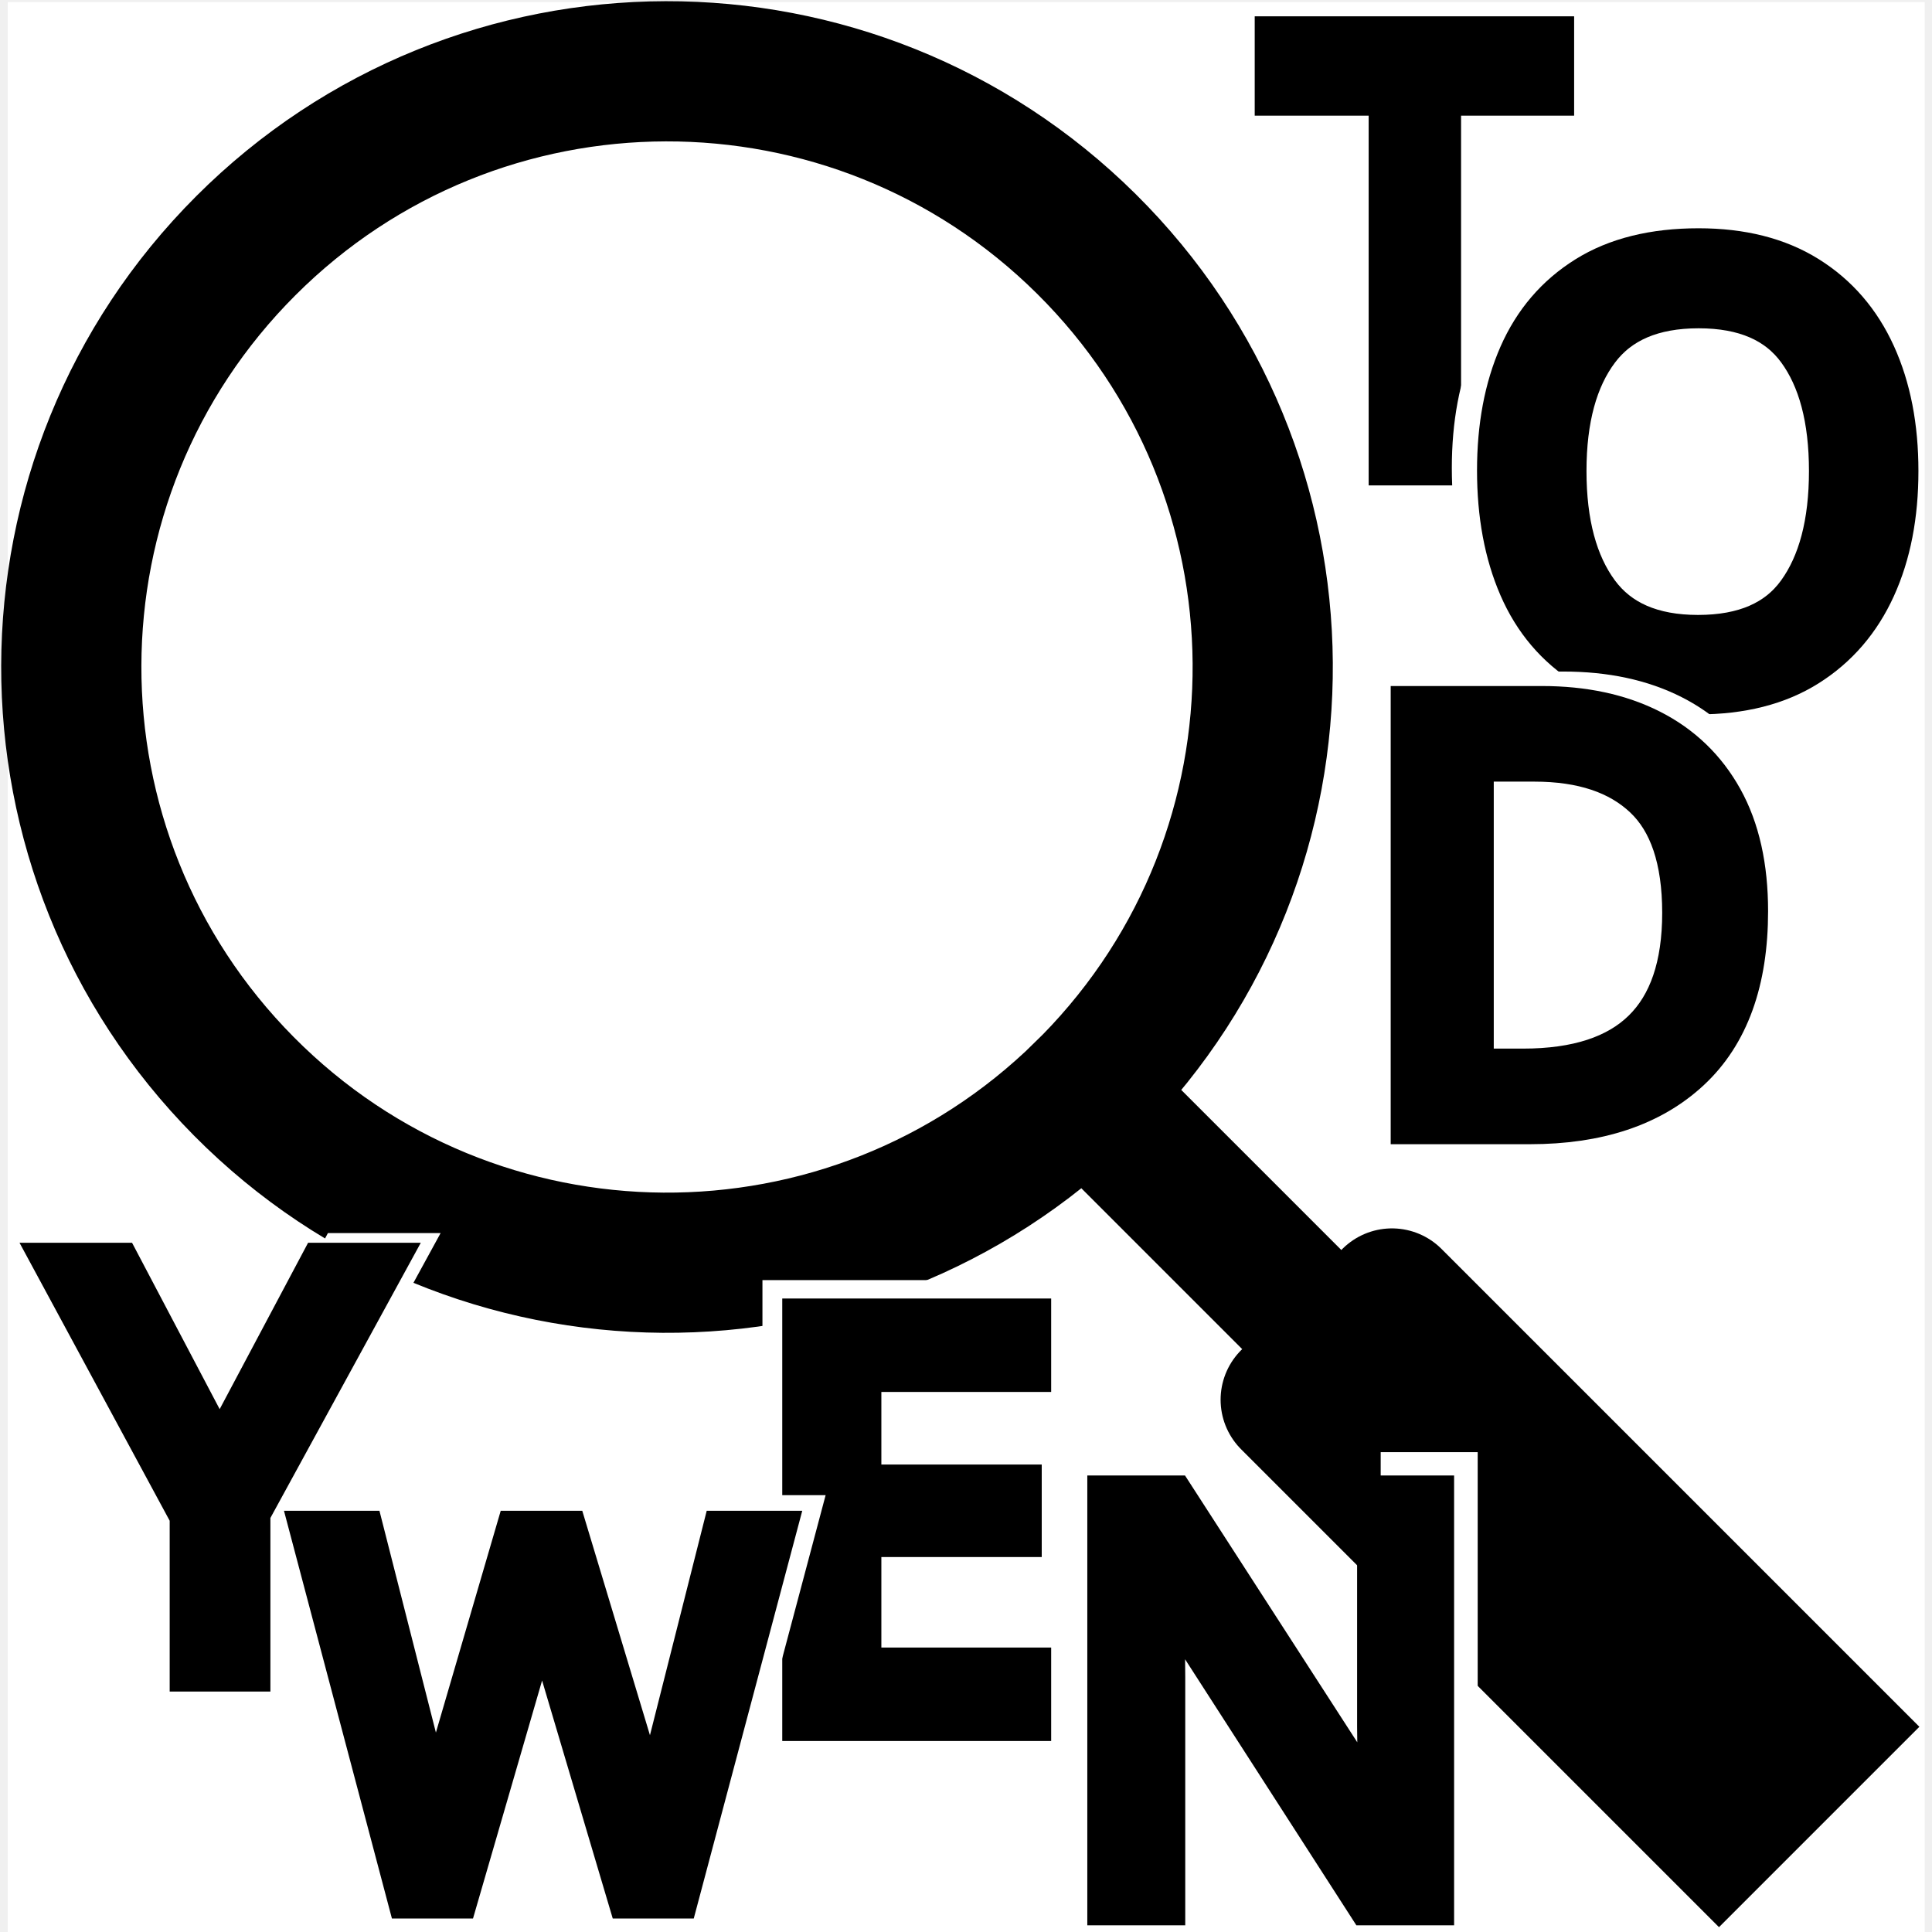
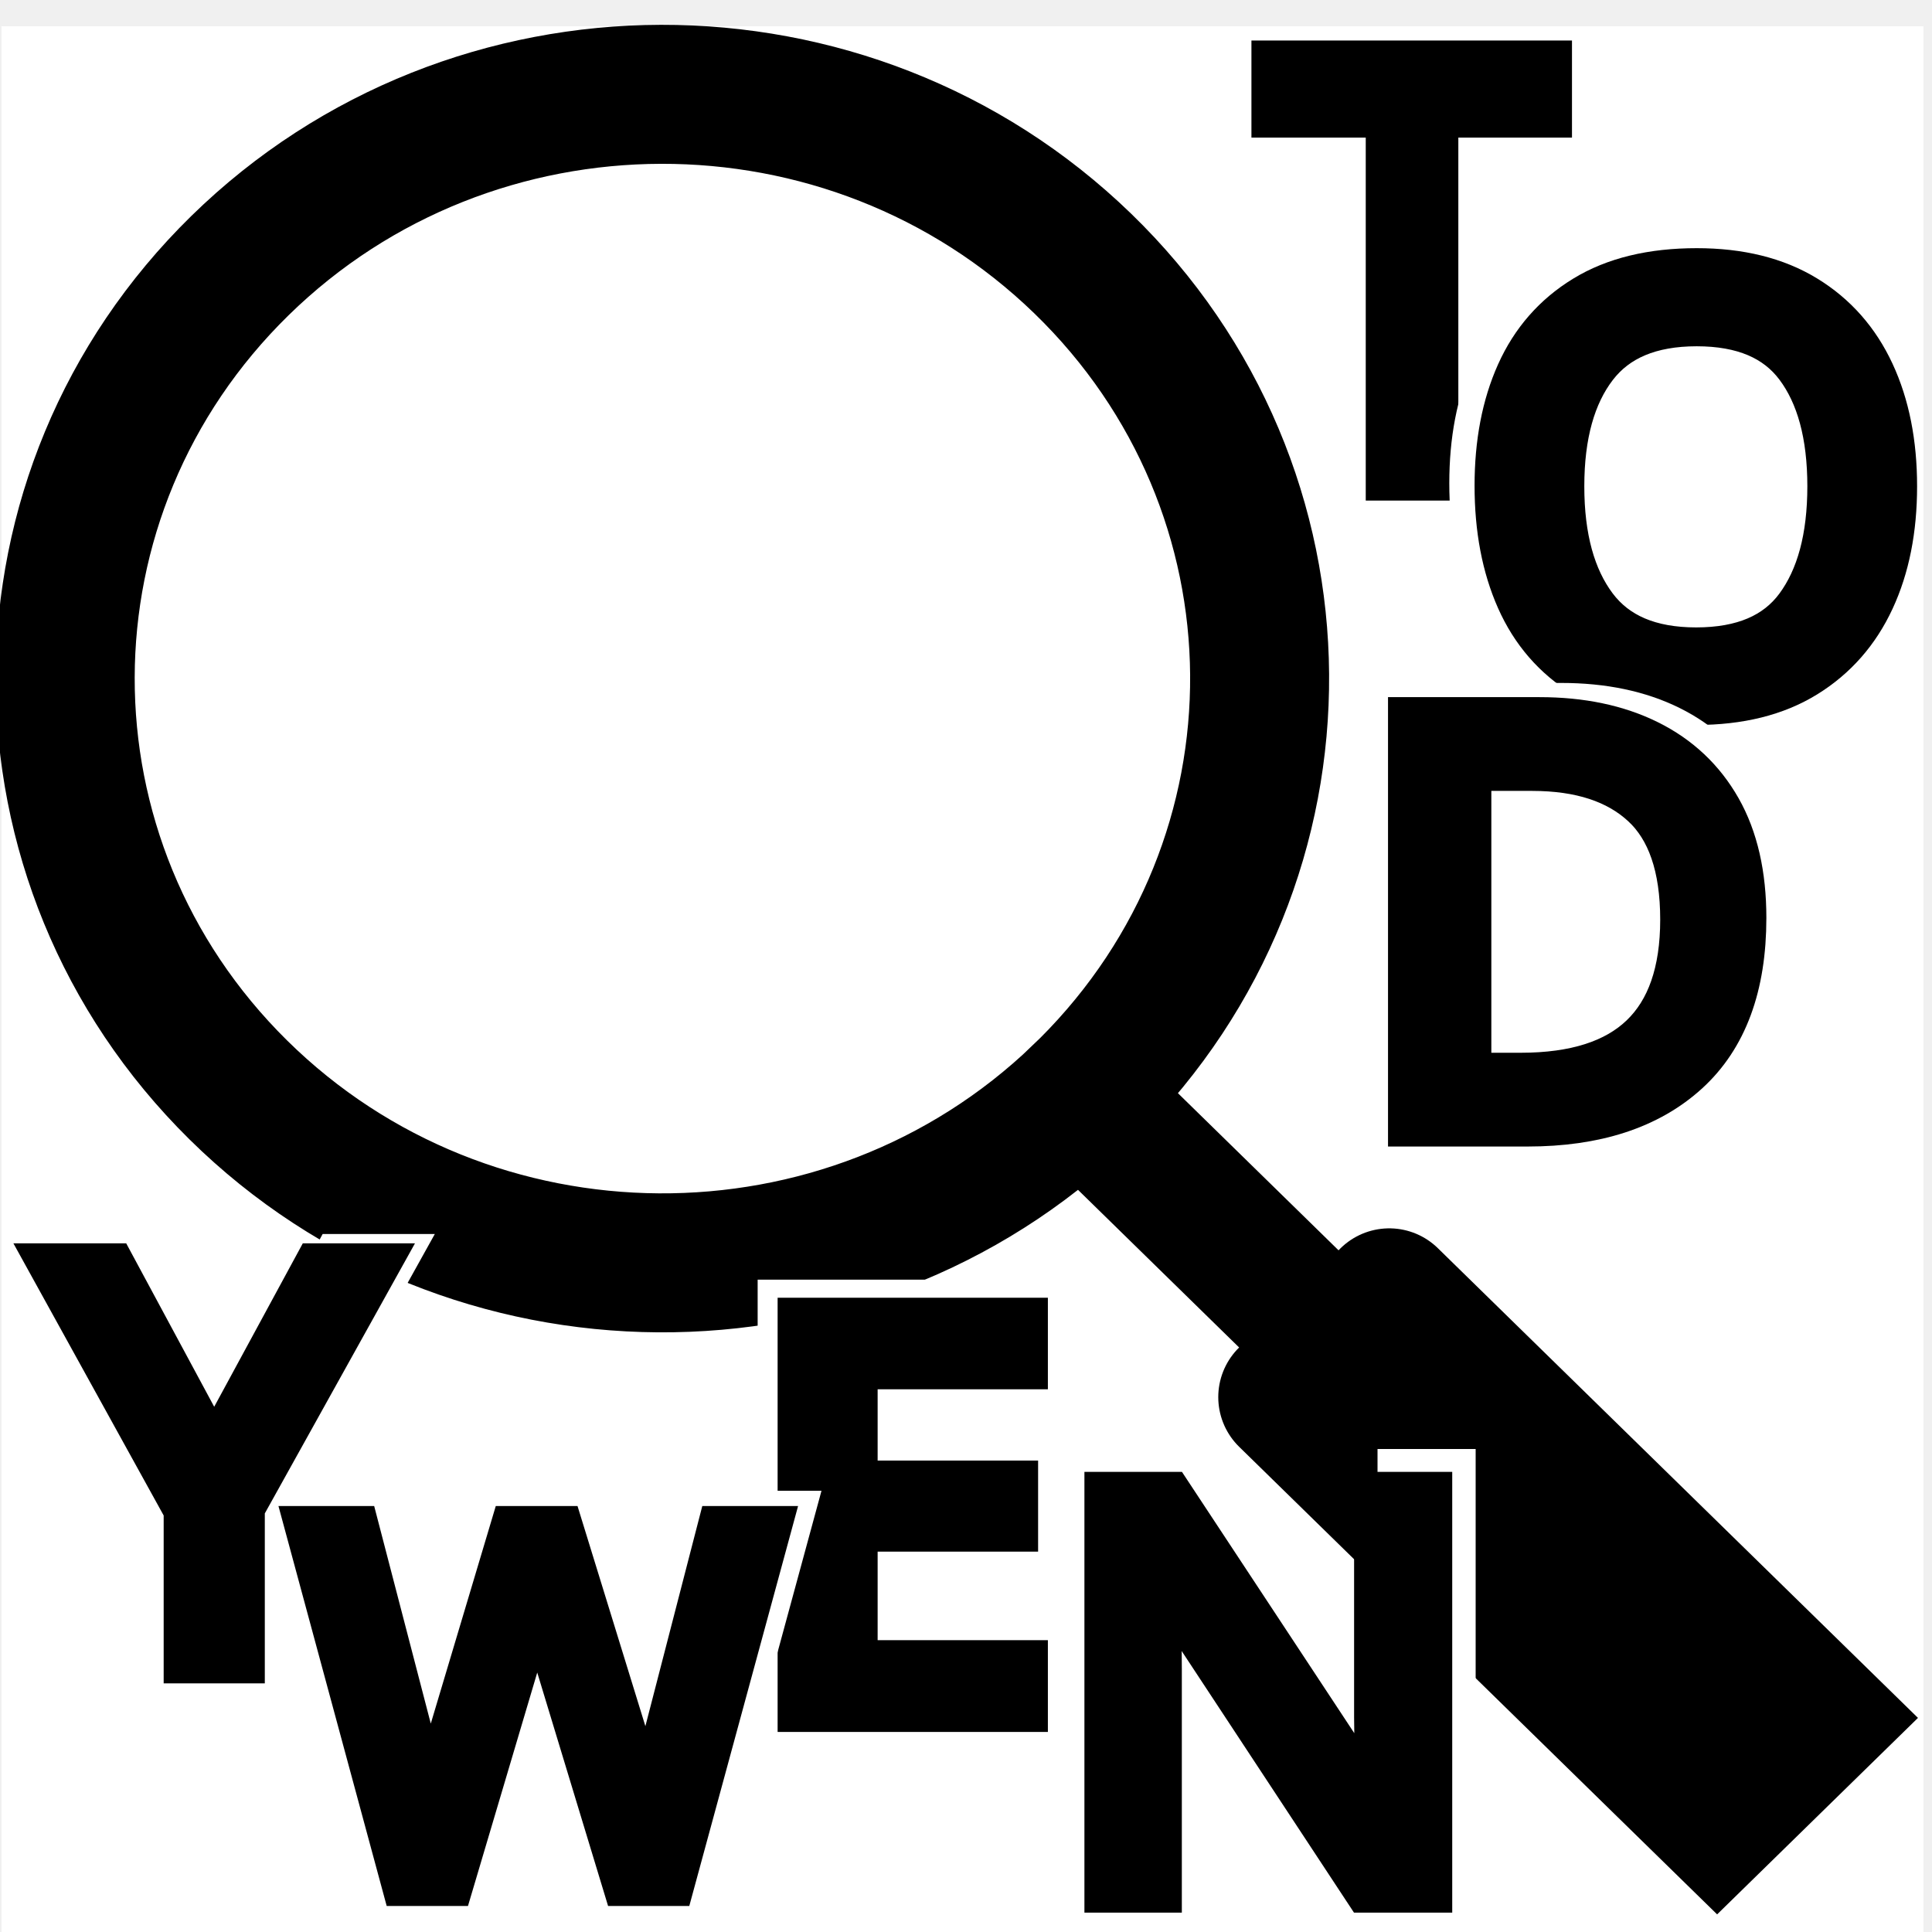
- <svg xmlns="http://www.w3.org/2000/svg" width="32" height="32" version="1.1" id="svg4">
+ <svg xmlns="http://www.w3.org/2000/svg" width="128" height="128" version="1.1" id="svg4">
  <defs id="defs8" />
-   <rect style="fill:#ffffff;stroke:none;stroke-width:5.324" id="rect859" width="31.752" height="32.291" x="0.128" y="0.034" />
-   <path fill="none" stroke="#000000" stroke-width="2.322" stroke-linecap="round" d="m 18.089,17.96 a 9.867,9.867 0 1 0 -0.129,0.129 l 10.963,10.963 m -5.868,-7.545 7.094,7.094 -1.677,1.677 -7.094,-7.094" id="path2" />
-   <text xml:space="preserve" style="font-style:normal;font-weight:normal;font-size:9.037px;line-height:1.25;font-family:sans-serif;fill:#000000;fill-opacity:1;stroke:none;stroke-width:0.822;stroke-miterlimit:4;stroke-dasharray:none" x="22.51" y="7.12" id="text14" transform="scale(0.936359,1.067966)">
-     <tspan id="tspan12" x="22.51" y="7.12" style="stroke:#000000;stroke-width:0.822;stroke-miterlimit:4;stroke-dasharray:none;stroke-opacity:1">T</tspan>
+   <rect style="fill:#ffffff;stroke:none;stroke-width:21.116" id="rect859" width="127.334" height="126.687" x="0.1" y="1.742" />
+   <path fill="none" stroke="#000000" stroke-width="9.208" stroke-linecap="round" d="m 72.128,72.07 a 39.567,38.709 0 1 0 -0.517,0.506 L 115.574,115.586 M 92.041,85.985 120.487,113.815 113.764,120.392 85.317,92.563" id="path2" />
+   <text xml:space="preserve" style="font-style:normal;font-weight:normal;font-size:35.845px;line-height:1.25;font-family:sans-serif;fill:#000000;fill-opacity:1;stroke:none;stroke-width:3.261;stroke-miterlimit:4;stroke-dasharray:none" x="88.851" y="29.766" id="text14" transform="scale(0.9466831,1.05632)">
+     <tspan id="tspan12" x="88.851" y="29.766" style="stroke:#000000;stroke-width:3.261;stroke-miterlimit:4;stroke-dasharray:none;stroke-opacity:1">T</tspan>
  </text>
-   <g id="g883" transform="matrix(0.05993288,0,0,0.05993288,2.473092,0.1454089)">
+   <g id="g883" transform="matrix(0.2403435,0,0,0.23513,9.504703,2.179171)">
    <text xml:space="preserve" style="font-style:normal;font-weight:normal;font-size:162.662px;line-height:1.25;font-family:sans-serif;fill:#ffffff;fill-opacity:1;stroke:#ffffff;stroke-width:14.799;stroke-miterlimit:4;stroke-dasharray:none;stroke-opacity:1" x="357.441" y="185.285" id="text873">
      <tspan id="tspan871" x="357.441" y="185.285" style="fill:#ffffff;stroke:#ffffff;stroke-width:14.799;stroke-miterlimit:4;stroke-dasharray:none;stroke-opacity:1">O</tspan>
    </text>
    <text xml:space="preserve" style="font-style:normal;font-weight:normal;font-size:162.662px;line-height:1.25;font-family:sans-serif;fill:#000000;fill-opacity:1;stroke:#000000;stroke-width:14.799;stroke-miterlimit:4;stroke-dasharray:none;stroke-opacity:1" x="364.406" y="185.98" id="text18">
      <tspan id="tspan16" x="364.406" y="185.98" style="stroke:#000000;stroke-width:14.799;stroke-miterlimit:4;stroke-dasharray:none;stroke-opacity:1">O</tspan>
    </text>
  </g>
-   <g id="g889" transform="matrix(0.05993288,0,0,0.05993288,2.473092,0.1454089)">
+   <g id="g889" transform="matrix(0.2403435,0,0,0.23513,9.504703,2.179171)">
    <text xml:space="preserve" style="font-style:normal;font-weight:normal;font-size:157.301px;line-height:1.25;font-family:sans-serif;fill:#ffffff;fill-opacity:1;stroke:#ffffff;stroke-width:14.311;stroke-miterlimit:4;stroke-dasharray:none;stroke-opacity:1" x="340.975" y="302.63" id="text877">
      <tspan id="tspan875" x="340.975" y="302.63" style="fill:#ffffff;fill-opacity:1;stroke:#ffffff;stroke-width:14.311;stroke-miterlimit:4;stroke-dasharray:none;stroke-opacity:1">D</tspan>
    </text>
    <text xml:space="preserve" style="font-style:normal;font-weight:normal;font-size:157.301px;line-height:1.25;font-family:sans-serif;fill:#000000;fill-opacity:1;stroke:#000000;stroke-width:14.311;stroke-miterlimit:4;stroke-dasharray:none;stroke-opacity:1" x="334.975" y="306.63" id="text22">
      <tspan id="tspan20" x="334.975" y="306.63" style="stroke:#000000;stroke-width:14.311;stroke-miterlimit:4;stroke-dasharray:none;stroke-opacity:1">D</tspan>
    </text>
  </g>
-   <text xml:space="preserve" style="font-style:normal;font-weight:normal;font-size:9.231px;line-height:1.25;font-family:sans-serif;fill:#ffffff;fill-opacity:1;stroke:#ffffff;stroke-width:0.84;stroke-miterlimit:4;stroke-dasharray:none;stroke-opacity:1" x="1.357" y="27.44" id="text911">
-     <tspan id="tspan909" x="1.357" y="27.44" style="fill:#ffffff;stroke:#ffffff;stroke-width:0.84;stroke-miterlimit:4;stroke-dasharray:none;stroke-opacity:1">Y</tspan>
+   <text xml:space="preserve" style="font-style:normal;font-weight:normal;font-size:36.615px;line-height:1.25;font-family:sans-serif;fill:#ffffff;fill-opacity:1;stroke:#ffffff;stroke-width:3.331;stroke-miterlimit:4;stroke-dasharray:none;stroke-opacity:1" x="4.974" y="110.465" id="text911" transform="scale(1.011026,0.9890945)">
+     <tspan id="tspan909" x="4.974" y="110.465" style="fill:#ffffff;stroke:#ffffff;stroke-width:3.331;stroke-miterlimit:4;stroke-dasharray:none;stroke-opacity:1">Y</tspan>
  </text>
-   <text xml:space="preserve" style="font-style:normal;font-weight:normal;font-size:9.231px;line-height:1.25;font-family:sans-serif;fill:#000000;fill-opacity:1;stroke:none;stroke-width:0.84;stroke-miterlimit:4;stroke-dasharray:none" x="1.028" y="27.598" id="text26">
-     <tspan id="tspan24" x="1.028" y="27.598" style="stroke:#000000;stroke-width:0.84;stroke-miterlimit:4;stroke-dasharray:none;stroke-opacity:1">Y</tspan>
+   <text xml:space="preserve" style="font-style:normal;font-weight:normal;font-size:36.615px;line-height:1.25;font-family:sans-serif;fill:#000000;fill-opacity:1;stroke:none;stroke-width:3.331;stroke-miterlimit:4;stroke-dasharray:none" x="3.671" y="111.092" id="text26" transform="scale(1.011026,0.9890945)">
+     <tspan id="tspan24" x="3.671" y="111.092" style="stroke:#000000;stroke-width:3.331;stroke-miterlimit:4;stroke-dasharray:none;stroke-opacity:1">Y</tspan>
  </text>
-   <text xml:space="preserve" style="font-style:normal;font-weight:normal;font-size:9.248px;line-height:1.25;font-family:sans-serif;fill:#ffffff;fill-opacity:1;stroke:#ffffff;stroke-width:0.841;stroke-miterlimit:4;stroke-dasharray:none;stroke-opacity:1" x="17.928" y="31.082" id="text907">
-     <tspan id="tspan905" x="17.928" y="31.082" style="fill:#ffffff;stroke:#ffffff;stroke-width:0.841;stroke-miterlimit:4;stroke-dasharray:none;stroke-opacity:1">N</tspan>
+   <text xml:space="preserve" style="font-style:normal;font-weight:normal;font-size:36.681px;line-height:1.25;font-family:sans-serif;fill:#ffffff;fill-opacity:1;stroke:#ffffff;stroke-width:3.337;stroke-miterlimit:4;stroke-dasharray:none;stroke-opacity:1" x="70.702" y="124.914" id="text907" transform="scale(1.011026,0.9890945)">
+     <tspan id="tspan905" x="70.702" y="124.914" style="fill:#ffffff;stroke:#ffffff;stroke-width:3.337;stroke-miterlimit:4;stroke-dasharray:none;stroke-opacity:1">N</tspan>
  </text>
-   <text xml:space="preserve" style="font-style:normal;font-weight:normal;font-size:9.248px;line-height:1.25;font-family:sans-serif;fill:#000000;fill-opacity:1;stroke:none;stroke-width:0.841;stroke-miterlimit:4;stroke-dasharray:none" x="17.541" y="31.469" id="text38">
-     <tspan id="tspan36" x="17.541" y="31.469" style="stroke:#000000;stroke-width:0.841;stroke-miterlimit:4;stroke-dasharray:none;stroke-opacity:1">N</tspan>
+   <text xml:space="preserve" style="font-style:normal;font-weight:normal;font-size:36.681px;line-height:1.25;font-family:sans-serif;fill:#000000;fill-opacity:1;stroke:none;stroke-width:3.337;stroke-miterlimit:4;stroke-dasharray:none" x="69.168" y="126.448" id="text38" transform="scale(1.011026,0.9890945)">
+     <tspan id="tspan36" x="69.168" y="126.448" style="stroke:#000000;stroke-width:3.337;stroke-miterlimit:4;stroke-dasharray:none;stroke-opacity:1">N</tspan>
  </text>
-   <text xml:space="preserve" style="font-style:normal;font-weight:normal;font-size:9.111px;line-height:1.25;font-family:sans-serif;fill:#550000;fill-opacity:1;stroke:#ffffff;stroke-width:0.829;stroke-miterlimit:4;stroke-dasharray:none;stroke-opacity:1" x="12.152" y="28.118" id="text903">
-     <tspan id="tspan901" x="12.152" y="28.118" style="fill:#550000;stroke:#ffffff;stroke-width:0.829;stroke-miterlimit:4;stroke-dasharray:none;stroke-opacity:1">E</tspan>
+   <text xml:space="preserve" style="font-style:normal;font-weight:normal;font-size:36.137px;line-height:1.25;font-family:sans-serif;fill:#550000;fill-opacity:1;stroke:#ffffff;stroke-width:3.288;stroke-miterlimit:4;stroke-dasharray:none;stroke-opacity:1" x="47.793" y="113.157" id="text903" transform="scale(1.011026,0.9890945)">
+     <tspan id="tspan901" x="47.793" y="113.157" style="fill:#550000;stroke:#ffffff;stroke-width:3.288;stroke-miterlimit:4;stroke-dasharray:none;stroke-opacity:1">E</tspan>
  </text>
-   <text xml:space="preserve" style="font-style:normal;font-weight:normal;font-size:9.111px;line-height:1.25;font-family:sans-serif;fill:#000000;fill-opacity:1;stroke:none;stroke-width:0.829;stroke-miterlimit:4;stroke-dasharray:none" x="12.482" y="28.424" id="text34">
-     <tspan id="tspan32" x="12.482" y="28.424" style="fill:#000000;fill-opacity:1;stroke:#000000;stroke-width:0.829;stroke-miterlimit:4;stroke-dasharray:none;stroke-opacity:1">E</tspan>
+   <text xml:space="preserve" style="font-style:normal;font-weight:normal;font-size:36.137px;line-height:1.25;font-family:sans-serif;fill:#000000;fill-opacity:1;stroke:none;stroke-width:3.288;stroke-miterlimit:4;stroke-dasharray:none" x="49.1" y="114.37" id="text34" transform="scale(1.011026,0.9890945)">
+     <tspan id="tspan32" x="49.1" y="114.37" style="fill:#000000;fill-opacity:1;stroke:#000000;stroke-width:3.288;stroke-miterlimit:4;stroke-dasharray:none;stroke-opacity:1">E</tspan>
  </text>
-   <g id="g899" transform="matrix(0.06448703,0,0,0.06448703,0.0326714,0.0326714)">
+   <g id="g899" transform="matrix(0.2586066,0,0,0.252997,-0.2818954,1.736877)">
    <text xml:space="preserve" style="font-style:normal;font-weight:normal;font-size:130.087px;line-height:1.25;font-family:sans-serif;fill:#ffffff;fill-opacity:1;stroke:#ffffff;stroke-width:11.835;stroke-miterlimit:4;stroke-dasharray:none;stroke-opacity:1" x="84.554" y="482.333" id="text893">
      <tspan id="tspan891" x="84.554" y="482.333" style="fill:#ffffff;stroke:#ffffff;stroke-width:11.835;stroke-miterlimit:4;stroke-dasharray:none;stroke-opacity:1">W</tspan>
    </text>
    <text xml:space="preserve" style="font-style:normal;font-weight:normal;font-size:130.087px;line-height:1.25;font-family:sans-serif;fill:#000000;fill-opacity:1;stroke:none;stroke-width:11.835;stroke-miterlimit:4;stroke-dasharray:none" x="78.554" y="486.333" id="text30">
      <tspan id="tspan28" x="78.554" y="486.333" style="stroke:#000000;stroke-width:11.835;stroke-miterlimit:4;stroke-dasharray:none;stroke-opacity:1">W</tspan>
    </text>
  </g>
</svg>
